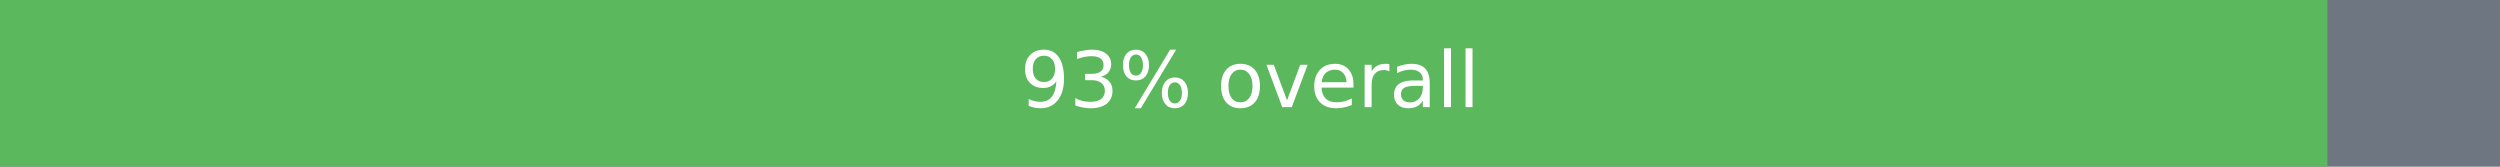
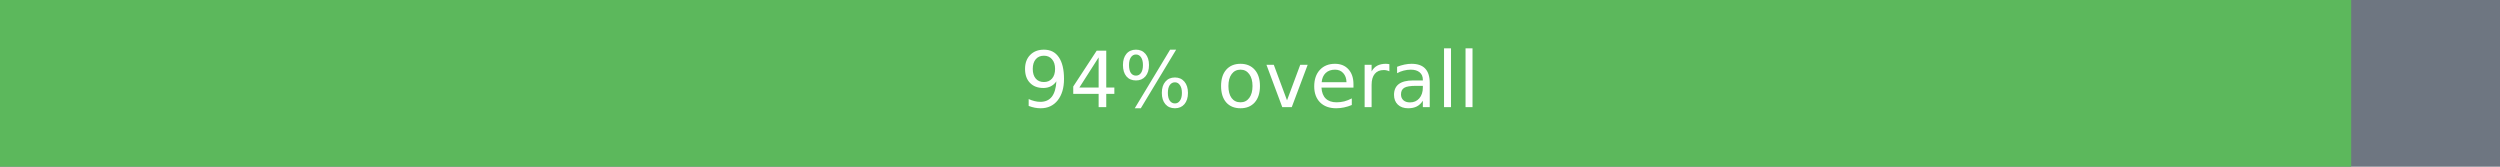
- <svg xmlns="http://www.w3.org/2000/svg" width="420" height="28" viewBox="0 0 420 28" role="img" aria-label="93% overall">
+ <svg xmlns="http://www.w3.org/2000/svg" width="420" height="28" viewBox="0 0 420 28" role="img" aria-label="94% overall">
  <rect width="420" height="28" fill="#6e7681" />
-   <rect width="391" height="28" fill="#5cb85c" />
-   <text x="210" y="18" text-anchor="middle" font-family="Verdana,DejaVu Sans,sans-serif" font-size="13" fill="#fff">93% overall</text>
+   <rect width="395" height="28" fill="#5cb85c" />
+   <text x="210" y="18" text-anchor="middle" font-family="Verdana,DejaVu Sans,sans-serif" font-size="13" fill="#fff">94% overall</text>
</svg>
